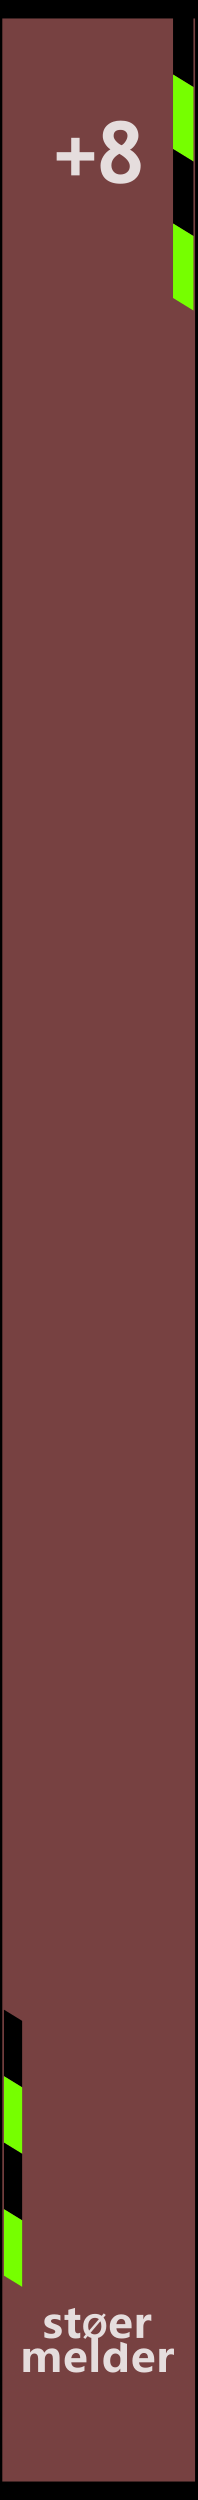
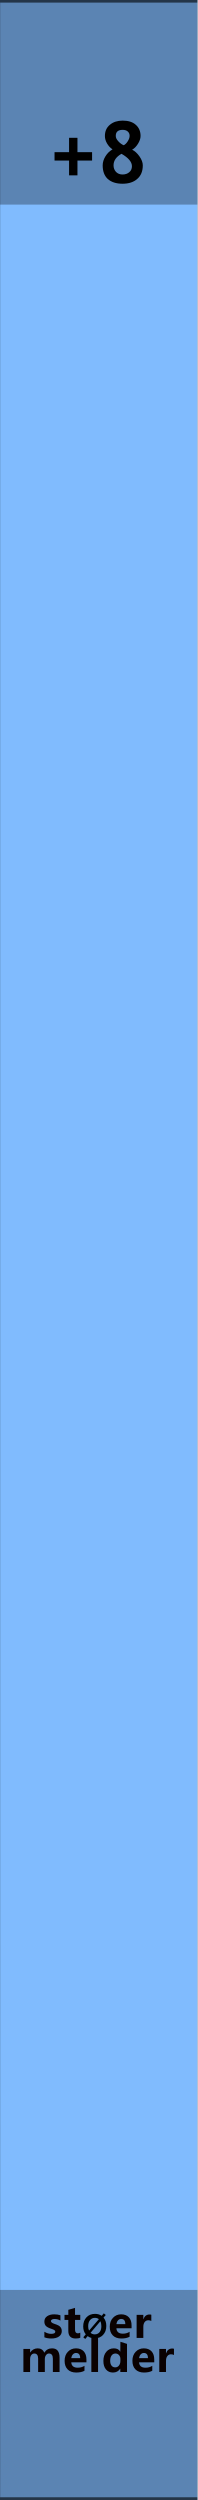
- <svg xmlns="http://www.w3.org/2000/svg" width="100%" height="100%" viewBox="0 0 30 380" version="1.1" xml:space="preserve" style="fill-rule:evenodd;clip-rule:evenodd;stroke-linejoin:round;stroke-miterlimit:2;">
+ <svg xmlns="http://www.w3.org/2000/svg" width="100%" height="100%" viewBox="0 0 30 380" version="1.1" xml:space="preserve" style="fill-rule:evenodd;clip-rule:evenodd;stroke-linecap:round;stroke-linejoin:round;stroke-miterlimit:1.5;">
  <g id="panel" transform="matrix(0.834722,0,0,1.04324,-803.837,250.623)">
-     <g id="path3835" transform="matrix(0.156351,0,0,1.00143,949.416,-390.718)">
-       <rect x="86.88" y="150.274" width="229.871" height="363.723" style="fill:rgb(119,65,65);" />
+     <g transform="matrix(0.599002,0,0,0.958552,963,-240.242)">
+       <rect x="0" y="0" width="60" height="380" style="fill:rgb(128,187,254);" />
    </g>
-     <g transform="matrix(0.027424,3.85186e-34,1.92593e-34,0.0219426,946.054,-342.378)">
-       <g transform="matrix(1,0,0,0.555555,-144.989,2307.63)">
-         <path d="M2047.22,4375.49L1911.88,4225.81L1911.88,5115.96L2047.22,5265.64L2047.22,4375.49Z" />
-       </g>
-       <g transform="matrix(1,0,0,0.555555,-144.989,2802.3)">
-         <path d="M2047.22,4375.49L1911.88,4225.81L1911.88,5115.96L2047.22,5265.64L2047.22,4375.49Z" style="fill:rgb(118,255,0);" />
-       </g>
-       <g transform="matrix(1,0,0,0.555555,-144.989,3296.84)">
-         <path d="M2047.22,4375.49L1911.88,4225.81L1911.88,5115.96L2047.22,5265.64L2047.22,4375.49Z" />
-       </g>
-       <g transform="matrix(1,0,0,0.555555,-144.989,3791.51)">
-         <path d="M2047.22,4375.49L1911.88,4225.81L1911.88,5115.96L2047.22,5265.64L2047.22,4375.49Z" style="fill:rgb(118,255,0);" />
-       </g>
+     <g transform="matrix(0.212535,0,0,1.76292,969.383,-852.772)">
+       <rect x="-30.034" y="347.456" width="169.102" height="16.91" style="fill:rgb(4,4,4);fill-opacity:0.3;" />
    </g>
-     <g transform="matrix(0.0244824,0,0,0.019589,920.46,-38.6192)">
-       <g transform="matrix(1,0,0,0.555555,-144.989,2307.63)">
-         <path d="M2047.22,4375.49L1911.88,4225.81L1911.88,5115.96L2047.22,5265.64L2047.22,4375.49Z" />
-       </g>
-       <g transform="matrix(1,0,0,0.555555,-144.989,2802.3)">
-         <path d="M2047.22,4375.49L1911.88,4225.81L1911.88,5115.96L2047.22,5265.64L2047.22,4375.49Z" style="fill:rgb(118,255,0);" />
-       </g>
-       <g transform="matrix(1,0,0,0.555555,-144.989,3296.84)">
-         <path d="M2047.22,4375.49L1911.88,4225.81L1911.88,5115.96L2047.22,5265.64L2047.22,4375.49Z" />
-       </g>
-       <g transform="matrix(1,0,0,0.555555,-144.989,3791.51)">
-         <path d="M2047.22,4375.49L1911.88,4225.81L1911.88,5115.96L2047.22,5265.64L2047.22,4375.49Z" style="fill:rgb(118,255,0);" />
-       </g>
+     <g transform="matrix(0.212535,0,0,1.81961,969.383,-538.829)">
+       <rect x="-30.034" y="347.456" width="169.102" height="16.91" style="fill:rgb(4,4,4);fill-opacity:0.3;" />
    </g>
-     <g id="path38351" transform="matrix(0.156351,0,0,1.00143,949.416,-390.718)">
-       <rect x="86.88" y="150.274" width="229.871" height="363.723" style="fill:none;stroke:black;stroke-width:5.37px;" />
+     <g transform="matrix(1.60469,0,0,25.5659,903.004,-292.473)">
+       <rect x="37.388" y="2.043" width="22.397" height="14.247" style="fill:none;stroke:black;stroke-opacity:0.6;stroke-width:0.03px;" />
    </g>
    <g transform="matrix(1.198,0,0,0.958552,959.008,-213.59)">
-       <g transform="matrix(13,0,0,13,10.9065,0)">
-         <path d="M0.348,-0.261L0.348,-0.088L0.25,-0.088L0.25,-0.261L0.08,-0.261L0.08,-0.359L0.25,-0.359L0.25,-0.527L0.348,-0.527L0.348,-0.359L0.519,-0.359L0.519,-0.261L0.348,-0.261Z" style="fill:rgb(229,221,221);fill-rule:nonzero;" />
+       <g transform="matrix(13,0,0,13,10.5815,0)">
+         <path d="M0.348,-0.261L0.348,-0.088L0.25,-0.088L0.25,-0.261L0.08,-0.261L0.08,-0.359L0.25,-0.359L0.25,-0.527L0.348,-0.527L0.348,-0.359L0.519,-0.359L0.519,-0.261L0.348,-0.261Z" style="fill-rule:nonzero;" />
      </g>
-       <g transform="matrix(13,0,0,13,17.8737,0)">
-         <path d="M0.172,-0.392C0.146,-0.409 0.125,-0.432 0.108,-0.461C0.091,-0.49 0.083,-0.519 0.083,-0.548C0.083,-0.603 0.102,-0.647 0.141,-0.679C0.18,-0.712 0.23,-0.728 0.291,-0.728C0.356,-0.728 0.408,-0.712 0.444,-0.679C0.481,-0.647 0.5,-0.603 0.5,-0.548C0.5,-0.519 0.489,-0.488 0.469,-0.456C0.448,-0.423 0.426,-0.401 0.401,-0.388C0.432,-0.373 0.461,-0.347 0.487,-0.31C0.513,-0.273 0.526,-0.237 0.526,-0.205C0.526,-0.137 0.505,-0.084 0.462,-0.047C0.42,-0.009 0.362,0.01 0.289,0.01C0.215,0.01 0.158,-0.009 0.117,-0.045C0.077,-0.082 0.057,-0.135 0.057,-0.205C0.057,-0.24 0.068,-0.276 0.089,-0.31C0.11,-0.345 0.138,-0.372 0.172,-0.392ZM0.303,-0.44C0.321,-0.449 0.337,-0.465 0.351,-0.488C0.365,-0.51 0.372,-0.531 0.372,-0.55C0.372,-0.571 0.365,-0.588 0.35,-0.601C0.335,-0.614 0.315,-0.62 0.291,-0.62C0.237,-0.62 0.21,-0.597 0.21,-0.549C0.21,-0.528 0.22,-0.507 0.24,-0.486C0.26,-0.464 0.281,-0.449 0.303,-0.44ZM0.277,-0.34C0.215,-0.305 0.184,-0.26 0.184,-0.205C0.184,-0.174 0.194,-0.149 0.213,-0.128C0.233,-0.108 0.258,-0.098 0.289,-0.098C0.321,-0.098 0.348,-0.107 0.368,-0.125C0.389,-0.142 0.399,-0.166 0.399,-0.195C0.399,-0.244 0.359,-0.293 0.277,-0.34Z" style="fill:rgb(229,221,221);fill-rule:nonzero;" />
+       <g transform="matrix(13,0,0,13,18.1987,0)">
+         <path d="M0.172,-0.392C0.146,-0.409 0.125,-0.432 0.108,-0.461C0.091,-0.49 0.083,-0.519 0.083,-0.548C0.083,-0.603 0.102,-0.647 0.141,-0.679C0.18,-0.712 0.23,-0.728 0.291,-0.728C0.356,-0.728 0.408,-0.712 0.444,-0.679C0.481,-0.647 0.5,-0.603 0.5,-0.548C0.5,-0.519 0.489,-0.488 0.469,-0.456C0.448,-0.423 0.426,-0.401 0.401,-0.388C0.432,-0.373 0.461,-0.347 0.487,-0.31C0.513,-0.273 0.526,-0.237 0.526,-0.205C0.526,-0.137 0.505,-0.084 0.462,-0.047C0.42,-0.009 0.362,0.01 0.289,0.01C0.215,0.01 0.158,-0.009 0.117,-0.045C0.077,-0.082 0.057,-0.135 0.057,-0.205C0.057,-0.24 0.068,-0.276 0.089,-0.31C0.11,-0.345 0.138,-0.372 0.172,-0.392ZM0.303,-0.44C0.321,-0.449 0.337,-0.465 0.351,-0.488C0.365,-0.51 0.372,-0.531 0.372,-0.55C0.372,-0.571 0.365,-0.588 0.35,-0.601C0.335,-0.614 0.315,-0.62 0.291,-0.62C0.237,-0.62 0.21,-0.597 0.21,-0.549C0.21,-0.528 0.22,-0.507 0.24,-0.486C0.26,-0.464 0.281,-0.449 0.303,-0.44ZM0.277,-0.34C0.215,-0.305 0.184,-0.26 0.184,-0.205C0.184,-0.174 0.194,-0.149 0.213,-0.128C0.233,-0.108 0.258,-0.098 0.289,-0.098C0.321,-0.098 0.348,-0.107 0.368,-0.125C0.389,-0.142 0.399,-0.166 0.399,-0.195C0.399,-0.244 0.359,-0.293 0.277,-0.34Z" style="fill-rule:nonzero;" />
      </g>
    </g>
    <g transform="matrix(0.72137,0,0,0.72137,266.746,27.4823)">
      <g transform="matrix(1.198,0,0,0.958552,893.633,-224.914)">
        <g transform="matrix(9,0,0,9,64.0056,347.267)">
-           <path d="M0.919,-0L0.762,-0L0.762,-0.308C0.762,-0.391 0.732,-0.432 0.671,-0.432C0.643,-0.432 0.62,-0.42 0.602,-0.395C0.583,-0.369 0.574,-0.339 0.574,-0.303L0.574,-0L0.417,-0L0.417,-0.312C0.417,-0.392 0.387,-0.432 0.327,-0.432C0.298,-0.432 0.274,-0.42 0.256,-0.396C0.238,-0.372 0.229,-0.341 0.229,-0.301L0.229,-0L0.072,-0L0.072,-0.54L0.229,-0.54L0.229,-0.456L0.231,-0.456C0.25,-0.486 0.275,-0.51 0.307,-0.528C0.338,-0.545 0.371,-0.553 0.405,-0.553C0.481,-0.553 0.533,-0.519 0.561,-0.451C0.603,-0.519 0.663,-0.553 0.743,-0.553C0.86,-0.553 0.919,-0.481 0.919,-0.335L0.919,-0Z" style="fill:rgb(229,221,221);fill-rule:nonzero;" />
+           <path d="M0.919,-0L0.762,-0L0.762,-0.308C0.762,-0.391 0.732,-0.432 0.671,-0.432C0.643,-0.432 0.62,-0.42 0.602,-0.395C0.583,-0.369 0.574,-0.339 0.574,-0.303L0.574,-0L0.417,-0L0.417,-0.312C0.417,-0.392 0.387,-0.432 0.327,-0.432C0.298,-0.432 0.274,-0.42 0.256,-0.396C0.238,-0.372 0.229,-0.341 0.229,-0.301L0.229,-0L0.072,-0L0.072,-0.54L0.229,-0.54L0.229,-0.456L0.231,-0.456C0.25,-0.486 0.275,-0.51 0.307,-0.528C0.338,-0.545 0.371,-0.553 0.405,-0.553C0.481,-0.553 0.533,-0.519 0.561,-0.451C0.603,-0.519 0.663,-0.553 0.743,-0.553C0.86,-0.553 0.919,-0.481 0.919,-0.335L0.919,-0Z" style="fill:rgb(10,1,1);fill-rule:nonzero;" />
        </g>
        <g transform="matrix(9,0,0,9,72.978,347.267)">
-           <path d="M0.551,-0.226L0.196,-0.226C0.201,-0.142 0.252,-0.1 0.347,-0.1C0.407,-0.1 0.459,-0.115 0.505,-0.144L0.505,-0.028C0.456,-0.001 0.391,0.013 0.312,0.013C0.226,0.013 0.159,-0.011 0.111,-0.06C0.063,-0.108 0.04,-0.176 0.04,-0.262C0.04,-0.348 0.065,-0.419 0.116,-0.472C0.167,-0.526 0.23,-0.553 0.307,-0.553C0.384,-0.553 0.443,-0.53 0.487,-0.484C0.53,-0.437 0.551,-0.374 0.551,-0.292L0.551,-0.226ZM0.404,-0.324C0.404,-0.405 0.372,-0.445 0.306,-0.445C0.279,-0.445 0.255,-0.434 0.234,-0.412C0.214,-0.39 0.201,-0.361 0.195,-0.324L0.404,-0.324Z" style="fill:rgb(229,221,221);fill-rule:nonzero;" />
+           <path d="M0.551,-0.226L0.196,-0.226C0.201,-0.142 0.252,-0.1 0.347,-0.1C0.407,-0.1 0.459,-0.115 0.505,-0.144L0.505,-0.028C0.456,-0.001 0.391,0.013 0.312,0.013C0.226,0.013 0.159,-0.011 0.111,-0.06C0.063,-0.108 0.04,-0.176 0.04,-0.262C0.04,-0.348 0.065,-0.419 0.116,-0.472C0.167,-0.526 0.23,-0.553 0.307,-0.553C0.384,-0.553 0.443,-0.53 0.487,-0.484C0.53,-0.437 0.551,-0.374 0.551,-0.292L0.551,-0.226ZM0.404,-0.324C0.404,-0.405 0.372,-0.445 0.306,-0.445C0.279,-0.445 0.255,-0.434 0.234,-0.412C0.214,-0.39 0.201,-0.361 0.195,-0.324L0.404,-0.324Z" style="fill:rgb(10,1,1);fill-rule:nonzero;" />
        </g>
        <g transform="matrix(9,0,0,9,78.3513,347.267)">
-           <rect x="0.069" y="-0.799" width="0.157" height="0.799" style="fill:rgb(229,221,221);fill-rule:nonzero;" />
+           <rect x="0.069" y="-0.799" width="0.157" height="0.799" style="fill:rgb(10,1,1);fill-rule:nonzero;" />
        </g>
        <g transform="matrix(9,0,0,9,81.1494,347.267)">
-           <path d="M0.593,-0L0.436,-0L0.436,-0.076L0.433,-0.076C0.395,-0.017 0.339,0.013 0.264,0.013C0.195,0.013 0.141,-0.011 0.1,-0.06C0.06,-0.108 0.04,-0.174 0.04,-0.258C0.04,-0.346 0.062,-0.418 0.108,-0.472C0.153,-0.526 0.212,-0.553 0.286,-0.553C0.356,-0.553 0.405,-0.528 0.433,-0.477L0.436,-0.477L0.438,-0.707L0.593,-0.658L0.593,-0ZM0.438,-0.306C0.438,-0.342 0.427,-0.372 0.405,-0.396C0.383,-0.42 0.356,-0.432 0.323,-0.432C0.284,-0.432 0.254,-0.417 0.232,-0.386C0.21,-0.356 0.199,-0.315 0.199,-0.263C0.199,-0.213 0.21,-0.175 0.231,-0.148C0.252,-0.121 0.281,-0.108 0.318,-0.108C0.353,-0.108 0.382,-0.122 0.404,-0.15C0.427,-0.179 0.438,-0.215 0.438,-0.261L0.438,-0.306Z" style="fill:rgb(229,221,221);fill-rule:nonzero;" />
+           <path d="M0.593,-0L0.436,-0L0.436,-0.076L0.433,-0.076C0.395,-0.017 0.339,0.013 0.264,0.013C0.195,0.013 0.141,-0.011 0.1,-0.06C0.06,-0.108 0.04,-0.174 0.04,-0.258C0.04,-0.346 0.062,-0.418 0.108,-0.472C0.153,-0.526 0.212,-0.553 0.286,-0.553C0.356,-0.553 0.405,-0.528 0.433,-0.477L0.436,-0.477L0.438,-0.707L0.593,-0.658L0.593,-0ZM0.438,-0.306C0.438,-0.342 0.427,-0.372 0.405,-0.396C0.383,-0.42 0.356,-0.432 0.323,-0.432C0.284,-0.432 0.254,-0.417 0.232,-0.386C0.21,-0.356 0.199,-0.315 0.199,-0.263C0.199,-0.213 0.21,-0.175 0.231,-0.148C0.252,-0.121 0.281,-0.108 0.318,-0.108C0.353,-0.108 0.382,-0.122 0.404,-0.15C0.427,-0.179 0.438,-0.215 0.438,-0.261L0.438,-0.306Z" style="fill:rgb(10,1,1);fill-rule:nonzero;" />
        </g>
        <g transform="matrix(9,0,0,9,87.2654,347.267)">
-           <path d="M0.551,-0.226L0.196,-0.226C0.201,-0.142 0.252,-0.1 0.347,-0.1C0.407,-0.1 0.459,-0.115 0.505,-0.144L0.505,-0.028C0.456,-0.001 0.391,0.013 0.312,0.013C0.226,0.013 0.159,-0.011 0.111,-0.06C0.063,-0.108 0.04,-0.176 0.04,-0.262C0.04,-0.348 0.065,-0.419 0.116,-0.472C0.167,-0.526 0.23,-0.553 0.307,-0.553C0.384,-0.553 0.443,-0.53 0.487,-0.484C0.53,-0.437 0.551,-0.374 0.551,-0.292L0.551,-0.226ZM0.404,-0.324C0.404,-0.405 0.372,-0.445 0.306,-0.445C0.279,-0.445 0.255,-0.434 0.234,-0.412C0.214,-0.39 0.201,-0.361 0.195,-0.324L0.404,-0.324Z" style="fill:rgb(229,221,221);fill-rule:nonzero;" />
+           <path d="M0.551,-0.226L0.196,-0.226C0.201,-0.142 0.252,-0.1 0.347,-0.1C0.407,-0.1 0.459,-0.115 0.505,-0.144L0.505,-0.028C0.456,-0.001 0.391,0.013 0.312,0.013C0.226,0.013 0.159,-0.011 0.111,-0.06C0.063,-0.108 0.04,-0.176 0.04,-0.262C0.04,-0.348 0.065,-0.419 0.116,-0.472C0.167,-0.526 0.23,-0.553 0.307,-0.553C0.384,-0.553 0.443,-0.53 0.487,-0.484C0.53,-0.437 0.551,-0.374 0.551,-0.292L0.551,-0.226ZM0.404,-0.324C0.404,-0.405 0.372,-0.445 0.306,-0.445C0.279,-0.445 0.255,-0.434 0.234,-0.412C0.214,-0.39 0.201,-0.361 0.195,-0.324L0.404,-0.324Z" style="fill:rgb(10,1,1);fill-rule:nonzero;" />
        </g>
        <g transform="matrix(9,0,0,9,92.6386,347.267)">
-           <path d="M0.416,-0.397C0.397,-0.408 0.374,-0.414 0.346,-0.414C0.31,-0.414 0.282,-0.4 0.261,-0.373C0.24,-0.345 0.229,-0.308 0.229,-0.26L0.229,-0L0.072,-0L0.072,-0.54L0.229,-0.54L0.229,-0.438L0.231,-0.438C0.257,-0.512 0.305,-0.549 0.374,-0.549C0.392,-0.549 0.406,-0.547 0.416,-0.543L0.416,-0.397Z" style="fill:rgb(229,221,221);fill-rule:nonzero;" />
+           <path d="M0.416,-0.397C0.397,-0.408 0.374,-0.414 0.346,-0.414C0.31,-0.414 0.282,-0.4 0.261,-0.373C0.24,-0.345 0.229,-0.308 0.229,-0.26L0.229,-0L0.072,-0L0.072,-0.54L0.229,-0.54L0.229,-0.438L0.231,-0.438C0.257,-0.512 0.305,-0.549 0.374,-0.549C0.392,-0.549 0.406,-0.547 0.416,-0.543L0.416,-0.397Z" style="fill:rgb(10,1,1);fill-rule:nonzero;" />
        </g>
      </g>
      <g transform="matrix(1.198,0,0,0.958552,893.495,-231.786)">
        <g transform="matrix(9,0,0,9,68.6657,347.267)">
-           <path d="M0.058,-0.145C0.112,-0.112 0.165,-0.096 0.216,-0.096C0.281,-0.096 0.314,-0.113 0.314,-0.148C0.314,-0.173 0.287,-0.193 0.233,-0.21C0.166,-0.231 0.12,-0.254 0.095,-0.28C0.07,-0.305 0.058,-0.34 0.058,-0.383C0.058,-0.436 0.079,-0.478 0.122,-0.508C0.165,-0.538 0.221,-0.553 0.291,-0.553C0.34,-0.553 0.388,-0.546 0.434,-0.531L0.434,-0.407C0.392,-0.432 0.346,-0.444 0.295,-0.444C0.27,-0.444 0.25,-0.44 0.235,-0.431C0.22,-0.422 0.212,-0.41 0.212,-0.396C0.212,-0.371 0.235,-0.351 0.28,-0.335C0.329,-0.319 0.366,-0.304 0.39,-0.291C0.415,-0.278 0.434,-0.26 0.447,-0.238C0.459,-0.216 0.466,-0.191 0.466,-0.163C0.466,-0.107 0.444,-0.064 0.399,-0.033C0.354,-0.002 0.295,0.013 0.22,0.013C0.162,0.013 0.107,0.004 0.058,-0.015L0.058,-0.145Z" style="fill:rgb(229,221,221);fill-rule:nonzero;" />
+           <path d="M0.058,-0.145C0.112,-0.112 0.165,-0.096 0.216,-0.096C0.281,-0.096 0.314,-0.113 0.314,-0.148C0.314,-0.173 0.287,-0.193 0.233,-0.21C0.166,-0.231 0.12,-0.254 0.095,-0.28C0.07,-0.305 0.058,-0.34 0.058,-0.383C0.058,-0.436 0.079,-0.478 0.122,-0.508C0.165,-0.538 0.221,-0.553 0.291,-0.553C0.34,-0.553 0.388,-0.546 0.434,-0.531L0.434,-0.407C0.392,-0.432 0.346,-0.444 0.295,-0.444C0.27,-0.444 0.25,-0.44 0.235,-0.431C0.22,-0.422 0.212,-0.41 0.212,-0.396C0.212,-0.371 0.235,-0.351 0.28,-0.335C0.329,-0.319 0.366,-0.304 0.39,-0.291C0.415,-0.278 0.434,-0.26 0.447,-0.238C0.459,-0.216 0.466,-0.191 0.466,-0.163C0.466,-0.107 0.444,-0.064 0.399,-0.033C0.354,-0.002 0.295,0.013 0.22,0.013C0.162,0.013 0.107,0.004 0.058,-0.015L0.058,-0.145Z" style="fill:rgb(10,1,1);fill-rule:nonzero;" />
        </g>
        <g transform="matrix(9,0,0,9,73.2436,347.267)">
-           <path d="M0.39,-0.006C0.366,0.007 0.33,0.013 0.282,0.013C0.167,0.013 0.11,-0.047 0.11,-0.167L0.11,-0.422L0.021,-0.422L0.021,-0.54L0.11,-0.54L0.11,-0.659L0.267,-0.704L0.267,-0.54L0.39,-0.54L0.39,-0.422L0.267,-0.422L0.267,-0.195C0.267,-0.137 0.289,-0.108 0.335,-0.108C0.353,-0.108 0.371,-0.114 0.39,-0.124L0.39,-0.006Z" style="fill:rgb(229,221,221);fill-rule:nonzero;" />
+           <path d="M0.39,-0.006C0.366,0.007 0.33,0.013 0.282,0.013C0.167,0.013 0.11,-0.047 0.11,-0.167L0.11,-0.422L0.021,-0.422L0.021,-0.54L0.11,-0.54L0.11,-0.659L0.267,-0.704L0.267,-0.54L0.39,-0.54L0.39,-0.422L0.267,-0.422L0.267,-0.195C0.267,-0.137 0.289,-0.108 0.335,-0.108C0.353,-0.108 0.371,-0.114 0.39,-0.124L0.39,-0.006Z" style="fill:rgb(10,1,1);fill-rule:nonzero;" />
        </g>
        <g transform="matrix(6.6,0,0,6.6,77.1051,347.267)">
-           <path d="M0.106,0.032L0.043,-0.021L0.122,-0.115C0.067,-0.183 0.04,-0.268 0.04,-0.368C0.04,-0.487 0.075,-0.584 0.144,-0.658C0.213,-0.732 0.305,-0.769 0.418,-0.769C0.5,-0.769 0.571,-0.748 0.63,-0.706L0.698,-0.785L0.761,-0.733L0.689,-0.65C0.748,-0.581 0.778,-0.493 0.778,-0.384C0.778,-0.266 0.743,-0.17 0.674,-0.097C0.605,-0.023 0.516,0.013 0.406,0.013C0.32,0.013 0.246,-0.011 0.182,-0.059L0.106,0.032ZM0.54,-0.6C0.506,-0.628 0.463,-0.642 0.413,-0.642C0.349,-0.642 0.297,-0.617 0.258,-0.569C0.218,-0.52 0.199,-0.455 0.199,-0.375C0.199,-0.319 0.208,-0.273 0.227,-0.234L0.54,-0.6ZM0.275,-0.165C0.311,-0.131 0.356,-0.114 0.409,-0.114C0.473,-0.114 0.524,-0.137 0.563,-0.184C0.601,-0.231 0.62,-0.294 0.62,-0.374C0.62,-0.435 0.61,-0.488 0.588,-0.533L0.275,-0.165Z" style="fill:rgb(229,221,221);fill-rule:nonzero;" />
+           <path d="M0.106,0.032L0.043,-0.021L0.122,-0.115C0.067,-0.183 0.04,-0.268 0.04,-0.368C0.04,-0.487 0.075,-0.584 0.144,-0.658C0.213,-0.732 0.305,-0.769 0.418,-0.769C0.5,-0.769 0.571,-0.748 0.63,-0.706L0.698,-0.785L0.761,-0.733L0.689,-0.65C0.748,-0.581 0.778,-0.493 0.778,-0.384C0.778,-0.266 0.743,-0.17 0.674,-0.097C0.605,-0.023 0.516,0.013 0.406,0.013C0.32,0.013 0.246,-0.011 0.182,-0.059L0.106,0.032ZM0.54,-0.6C0.506,-0.628 0.463,-0.642 0.413,-0.642C0.349,-0.642 0.297,-0.617 0.258,-0.569C0.218,-0.52 0.199,-0.455 0.199,-0.375C0.199,-0.319 0.208,-0.273 0.227,-0.234L0.54,-0.6ZM0.275,-0.165C0.311,-0.131 0.356,-0.114 0.409,-0.114C0.473,-0.114 0.524,-0.137 0.563,-0.184C0.601,-0.231 0.62,-0.294 0.62,-0.374C0.62,-0.435 0.61,-0.488 0.588,-0.533L0.275,-0.165Z" style="fill-rule:nonzero;" />
        </g>
        <g transform="matrix(9,0,0,9,82.6053,347.267)">
-           <path d="M0.551,-0.226L0.196,-0.226C0.201,-0.142 0.252,-0.1 0.347,-0.1C0.407,-0.1 0.459,-0.115 0.505,-0.144L0.505,-0.028C0.456,-0.001 0.391,0.013 0.312,0.013C0.226,0.013 0.159,-0.011 0.111,-0.06C0.063,-0.108 0.04,-0.176 0.04,-0.262C0.04,-0.348 0.065,-0.419 0.116,-0.472C0.167,-0.526 0.23,-0.553 0.307,-0.553C0.384,-0.553 0.443,-0.53 0.487,-0.484C0.53,-0.437 0.551,-0.374 0.551,-0.292L0.551,-0.226ZM0.404,-0.324C0.404,-0.405 0.372,-0.445 0.306,-0.445C0.279,-0.445 0.255,-0.434 0.234,-0.412C0.214,-0.39 0.201,-0.361 0.195,-0.324L0.404,-0.324Z" style="fill:rgb(229,221,221);fill-rule:nonzero;" />
+           <path d="M0.551,-0.226L0.196,-0.226C0.201,-0.142 0.252,-0.1 0.347,-0.1C0.407,-0.1 0.459,-0.115 0.505,-0.144L0.505,-0.028C0.456,-0.001 0.391,0.013 0.312,0.013C0.226,0.013 0.159,-0.011 0.111,-0.06C0.063,-0.108 0.04,-0.176 0.04,-0.262C0.04,-0.348 0.065,-0.419 0.116,-0.472C0.167,-0.526 0.23,-0.553 0.307,-0.553C0.384,-0.553 0.443,-0.53 0.487,-0.484C0.53,-0.437 0.551,-0.374 0.551,-0.292L0.551,-0.226ZM0.404,-0.324C0.404,-0.405 0.372,-0.445 0.306,-0.445C0.279,-0.445 0.255,-0.434 0.234,-0.412C0.214,-0.39 0.201,-0.361 0.195,-0.324L0.404,-0.324Z" style="fill:rgb(10,1,1);fill-rule:nonzero;" />
        </g>
        <g transform="matrix(9,0,0,9,87.9786,347.267)">
-           <path d="M0.416,-0.397C0.397,-0.408 0.374,-0.414 0.346,-0.414C0.31,-0.414 0.282,-0.4 0.261,-0.373C0.24,-0.345 0.229,-0.308 0.229,-0.26L0.229,-0L0.072,-0L0.072,-0.54L0.229,-0.54L0.229,-0.438L0.231,-0.438C0.257,-0.512 0.305,-0.549 0.374,-0.549C0.392,-0.549 0.406,-0.547 0.416,-0.543L0.416,-0.397Z" style="fill:rgb(229,221,221);fill-rule:nonzero;" />
+           <path d="M0.416,-0.397C0.397,-0.408 0.374,-0.414 0.346,-0.414C0.31,-0.414 0.282,-0.4 0.261,-0.373C0.24,-0.345 0.229,-0.308 0.229,-0.26L0.229,-0L0.072,-0L0.072,-0.54L0.229,-0.54L0.229,-0.438L0.231,-0.438C0.257,-0.512 0.305,-0.549 0.374,-0.549C0.392,-0.549 0.406,-0.547 0.416,-0.543L0.416,-0.397Z" style="fill:rgb(10,1,1);fill-rule:nonzero;" />
        </g>
      </g>
    </g>
  </g>
</svg>
